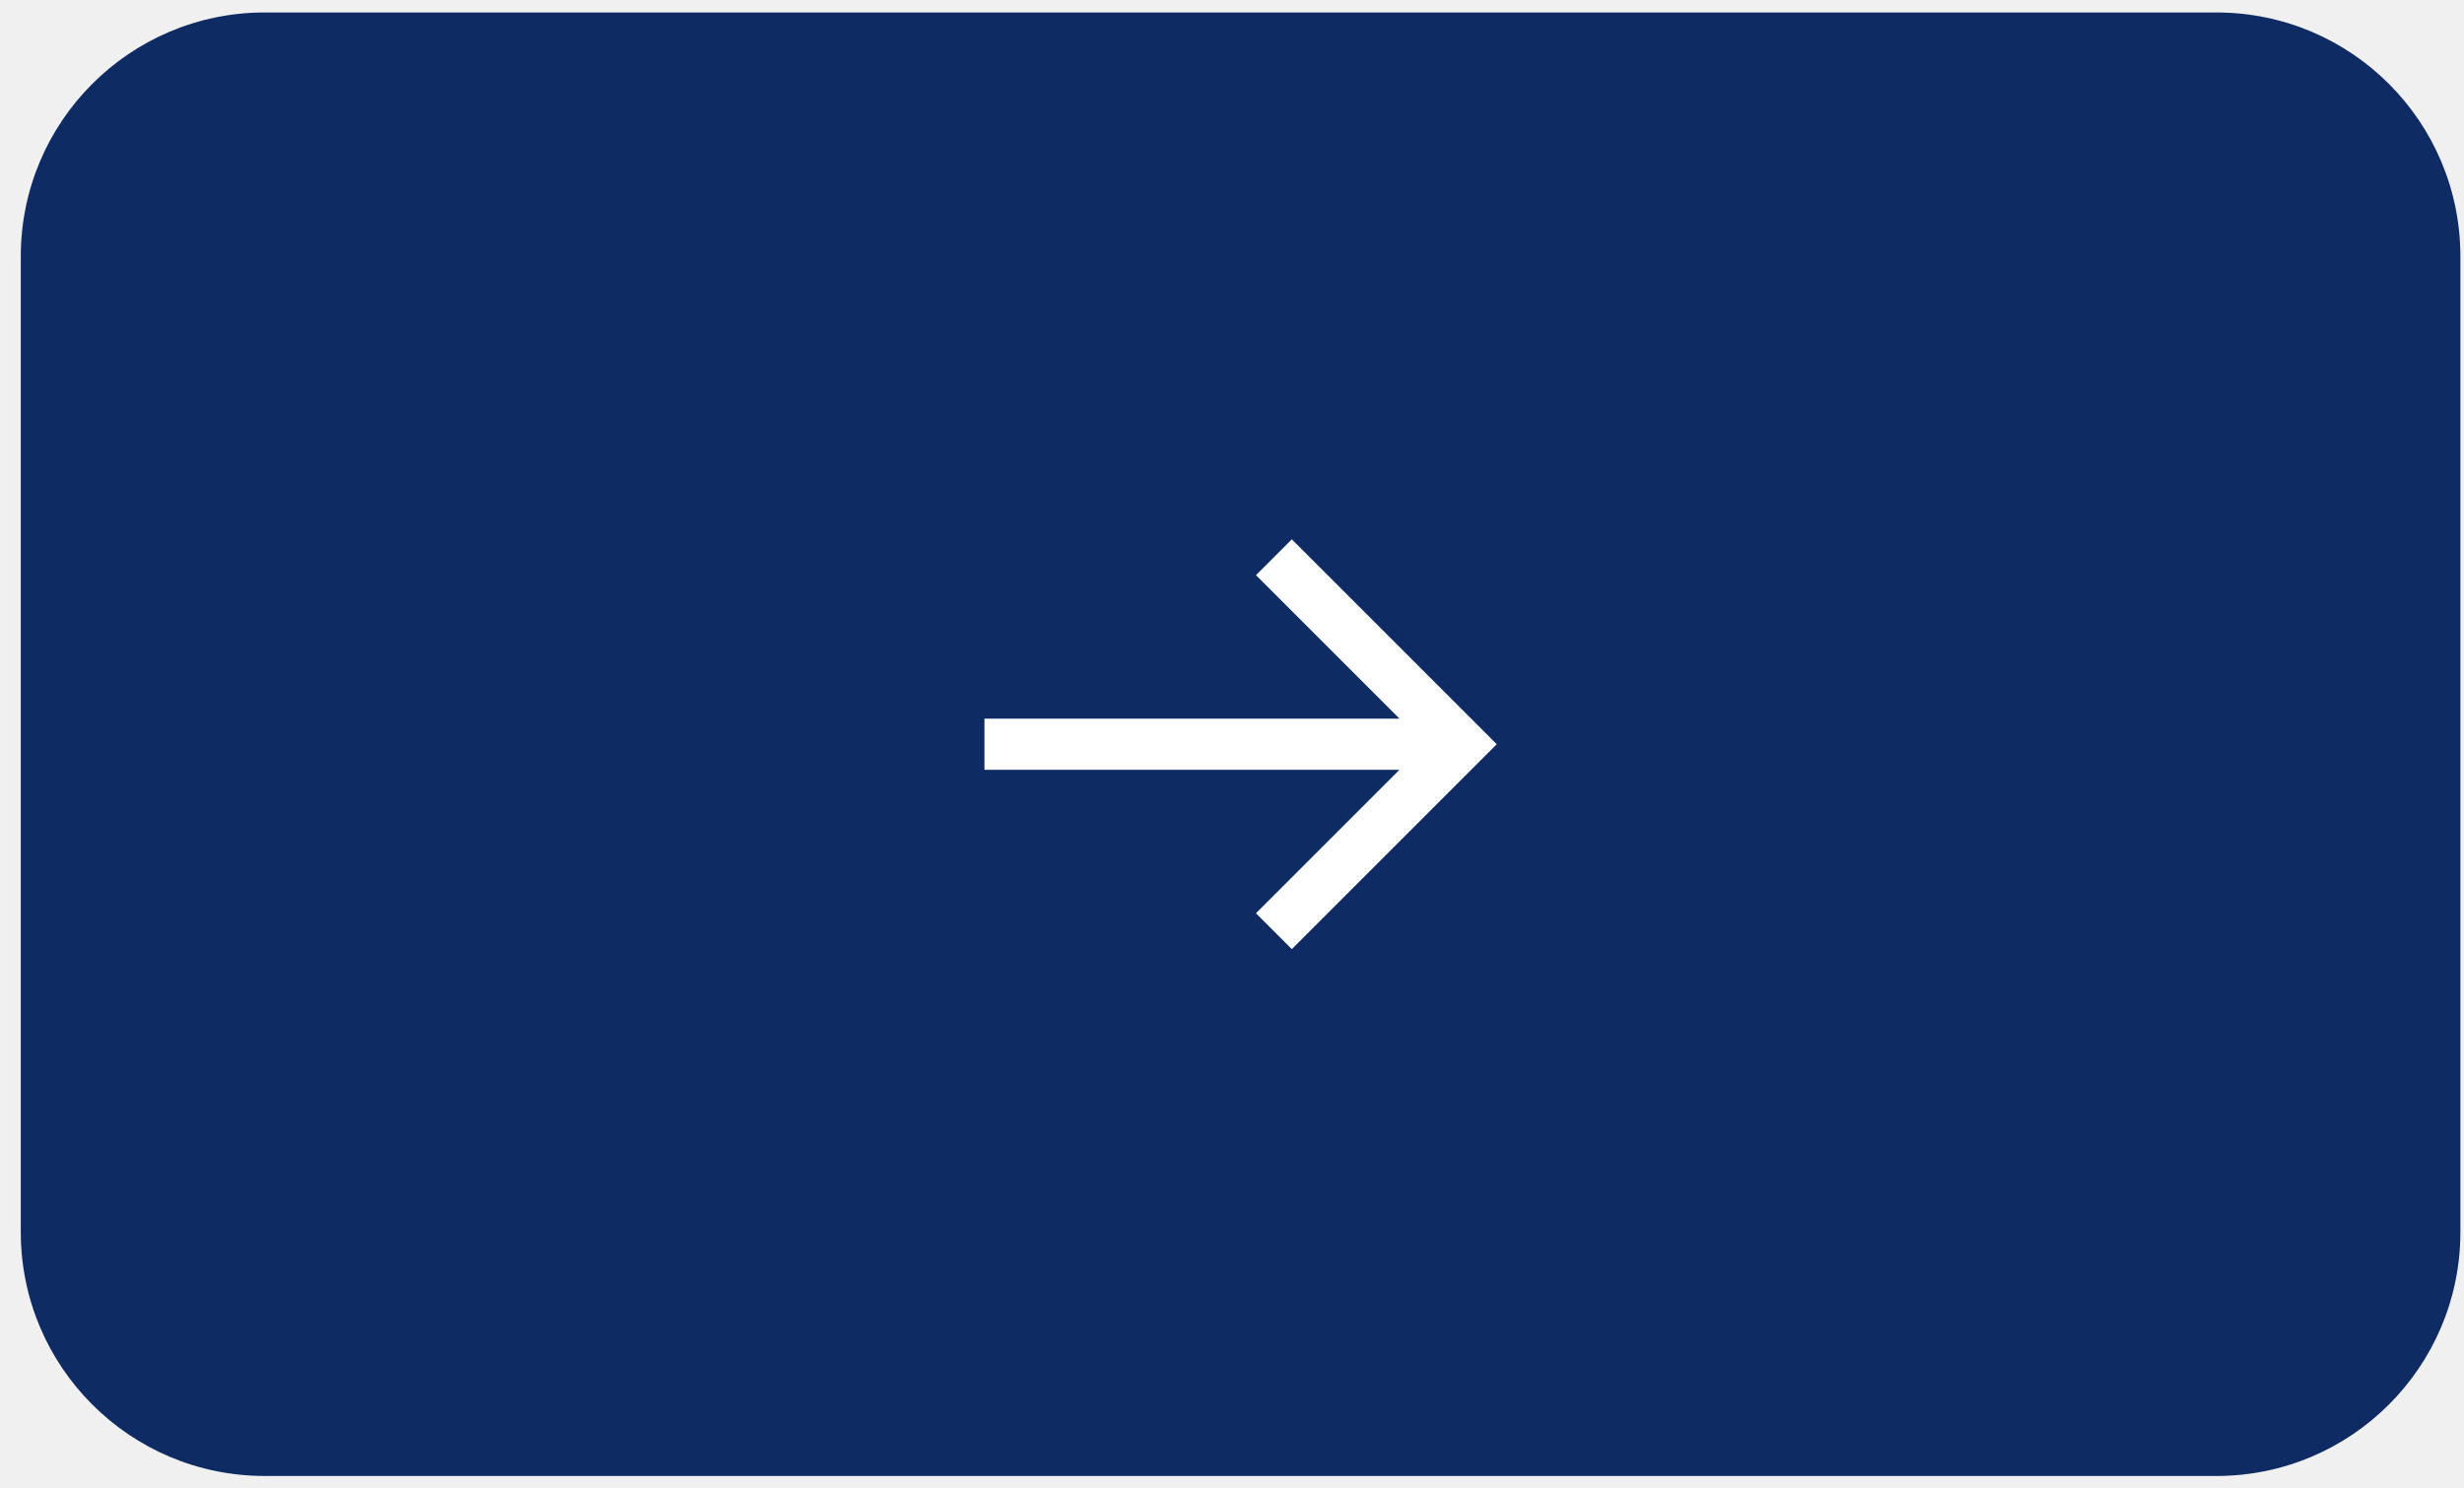
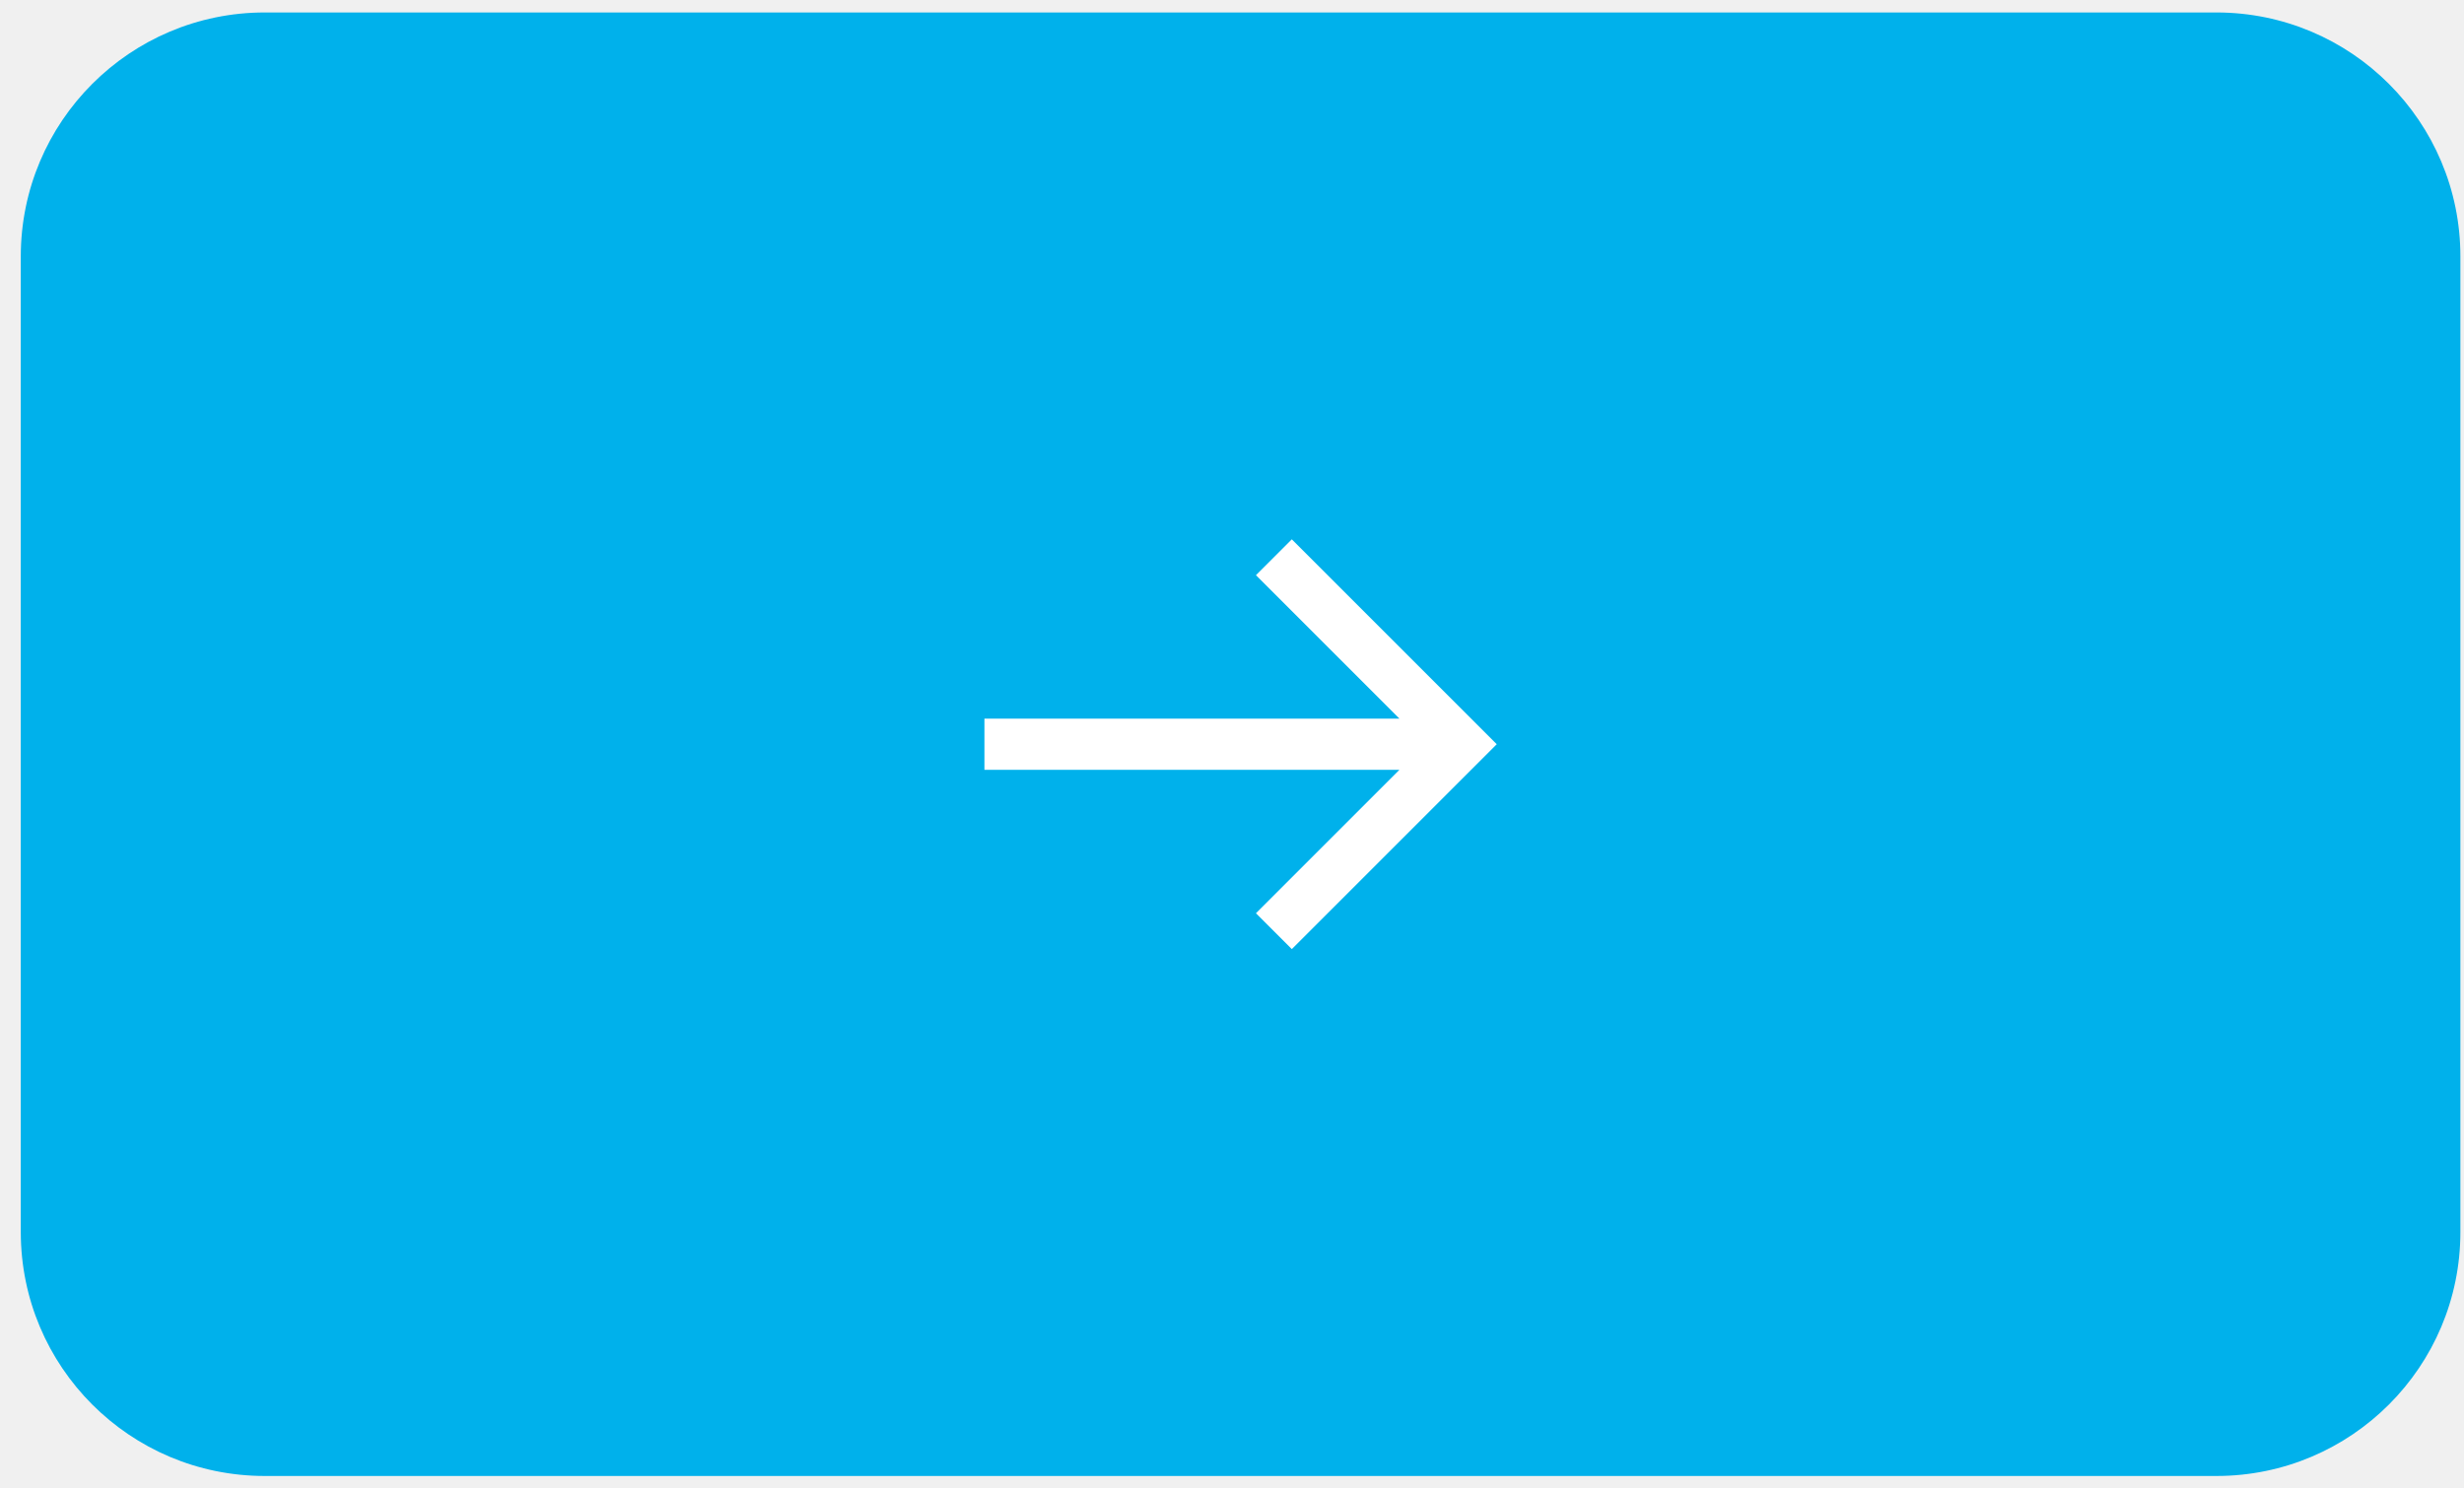
<svg xmlns="http://www.w3.org/2000/svg" width="101" height="61" viewBox="0 0 101 61" fill="none">
-   <rect x="0.852" y="0.511" width="100" height="60" rx="10" fill="#0E2B63" />
+   <rect x="0.852" y="0.511" width="100" height="60" rx="10" fill="#00B1EB" />
  <g clip-path="url(#clip0_625_275)">
    <path d="M52.952 22.111L51.482 23.581L57.362 29.461H40.352V31.561H57.362L51.482 37.441L52.952 38.911L61.352 30.511L52.952 22.111Z" fill="white" />
  </g>
  <defs>
    <clipPath id="clip0_625_275">
      <rect width="21" height="21" fill="white" transform="translate(40.3516 20.0107)" />
    </clipPath>
  </defs>
</svg>
